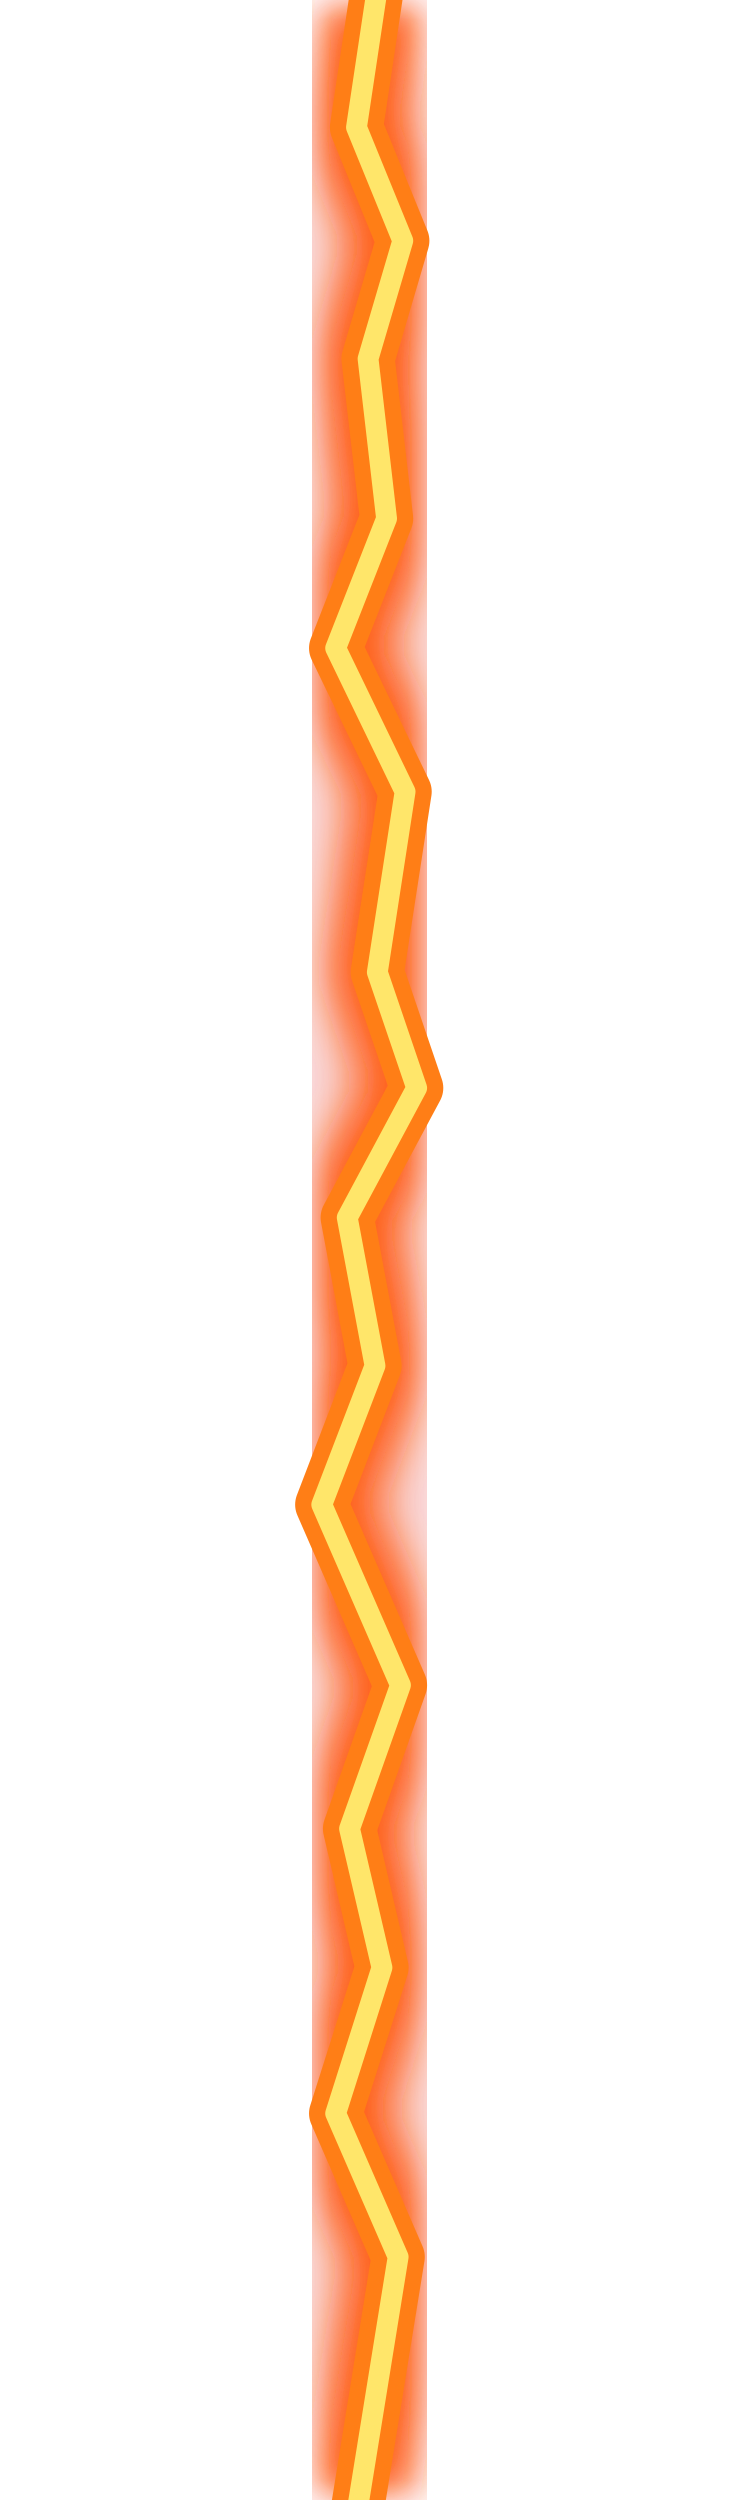
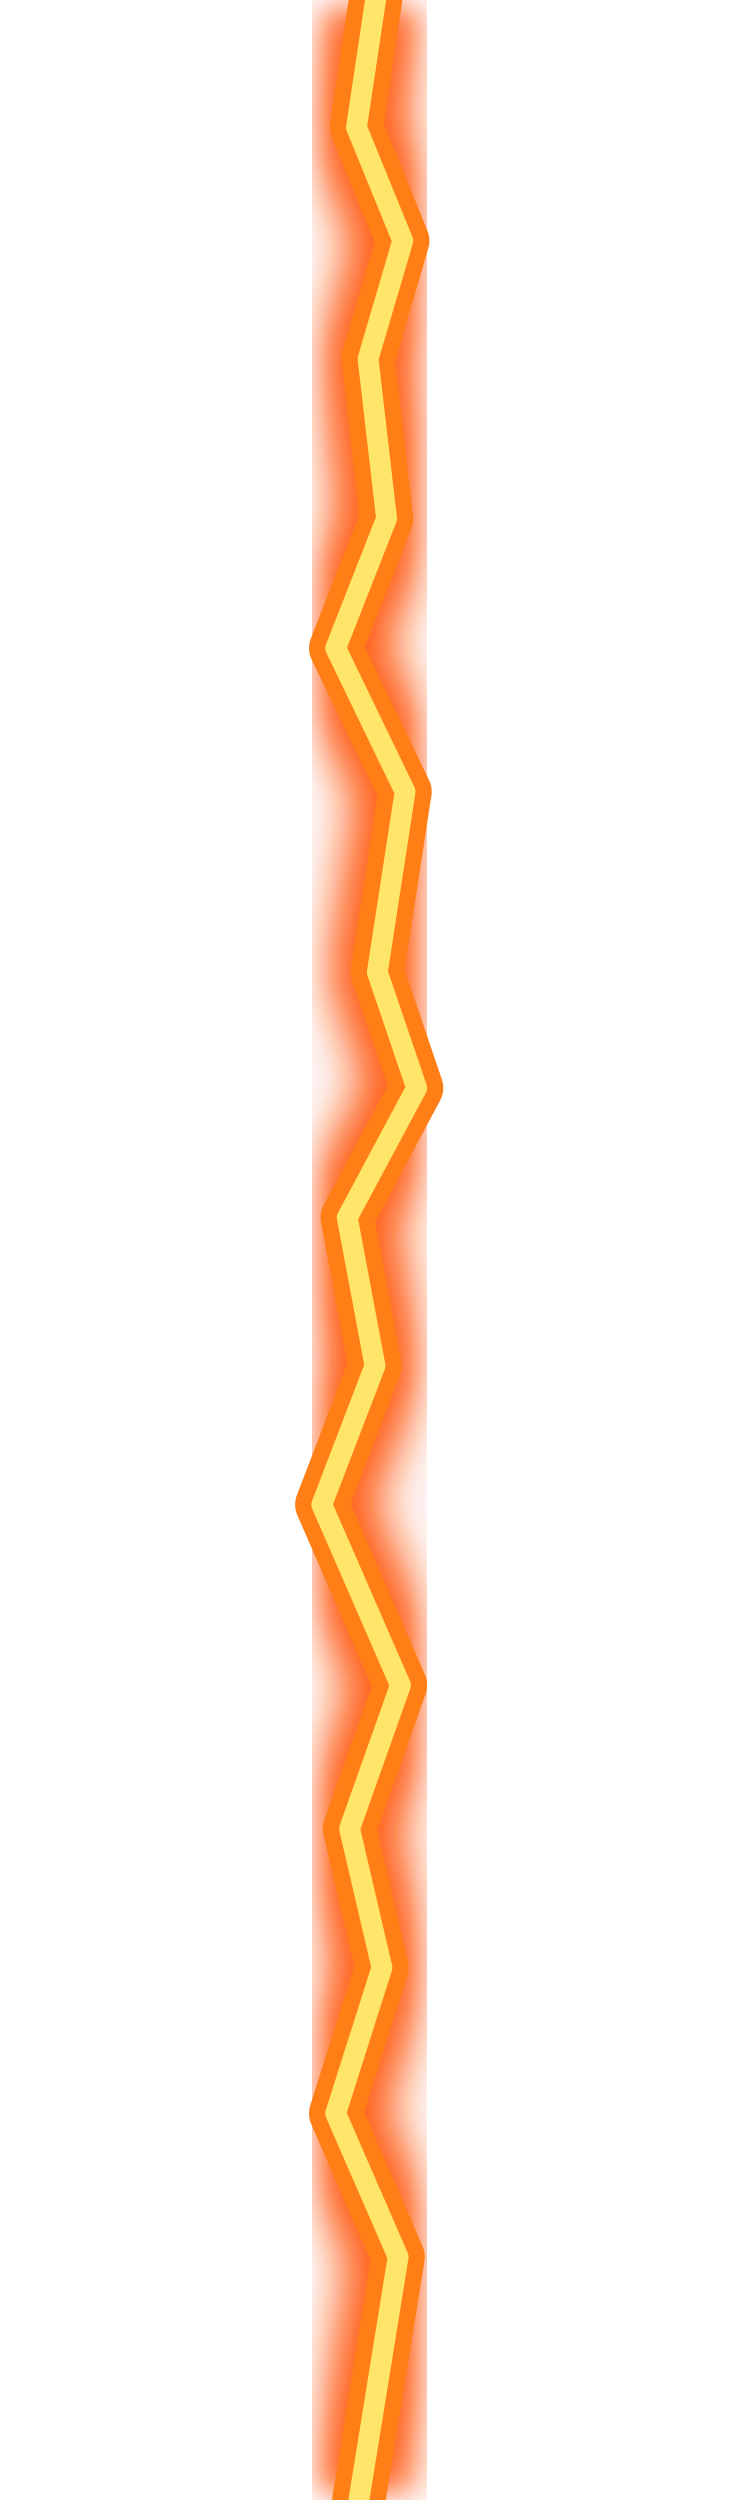
<svg xmlns="http://www.w3.org/2000/svg" viewBox="0 0 320 1080">
  <defs>
    <filter id="b">
      <feGaussianBlur stdDeviation="38" />
    </filter>
    <filter id="s">
      <feGaussianBlur stdDeviation="9" />
    </filter>
  </defs>
  <g fill="none" stroke-linejoin="round" stroke-linecap="round">
-     <path d="M166 -25 L154 55 174 104 159 155 167 224 145 280 175 342 163 420 180 470 150 526 162 590 139 650 173 728 151 790 165 850 145 913 172 975 151 1105" stroke="#E22412" stroke-width="112" opacity=".8" filter="url(#b)" />
+     <path d="M166 -25 L154 55 174 104 159 155 167 224 145 280 175 342 163 420 180 470 150 526 162 590 139 650 173 728 151 790 165 850 145 913 172 975 151 1105" stroke="#E22412" stroke-width="112" opacity=".22" filter="url(#b)" />
    <path d="M166 -25 L154 55 174 104 159 155 167 224 145 280 175 342 163 420 180 470 150 526 162 590 139 650 173 728 151 790 165 850 145 913 172 975 151 1105" stroke="#FF5E18" stroke-width="43" filter="url(#s)" />
    <path d="M166 -25 L154 55 174 104 159 155 167 224 145 280 175 342 163 420 180 470 150 526 162 590 139 650 173 728 151 790 165 850 145 913 172 975 151 1105" stroke="#FF7E16" stroke-width="23" />
    <path d="M166 -25 L154 55 174 104 159 155 167 224 145 280 175 342 163 420 180 470 150 526 162 590 139 650 173 728 151 790 165 850 145 913 172 975 151 1105" stroke="#FFE66A" stroke-width="9" />
  </g>
</svg>
